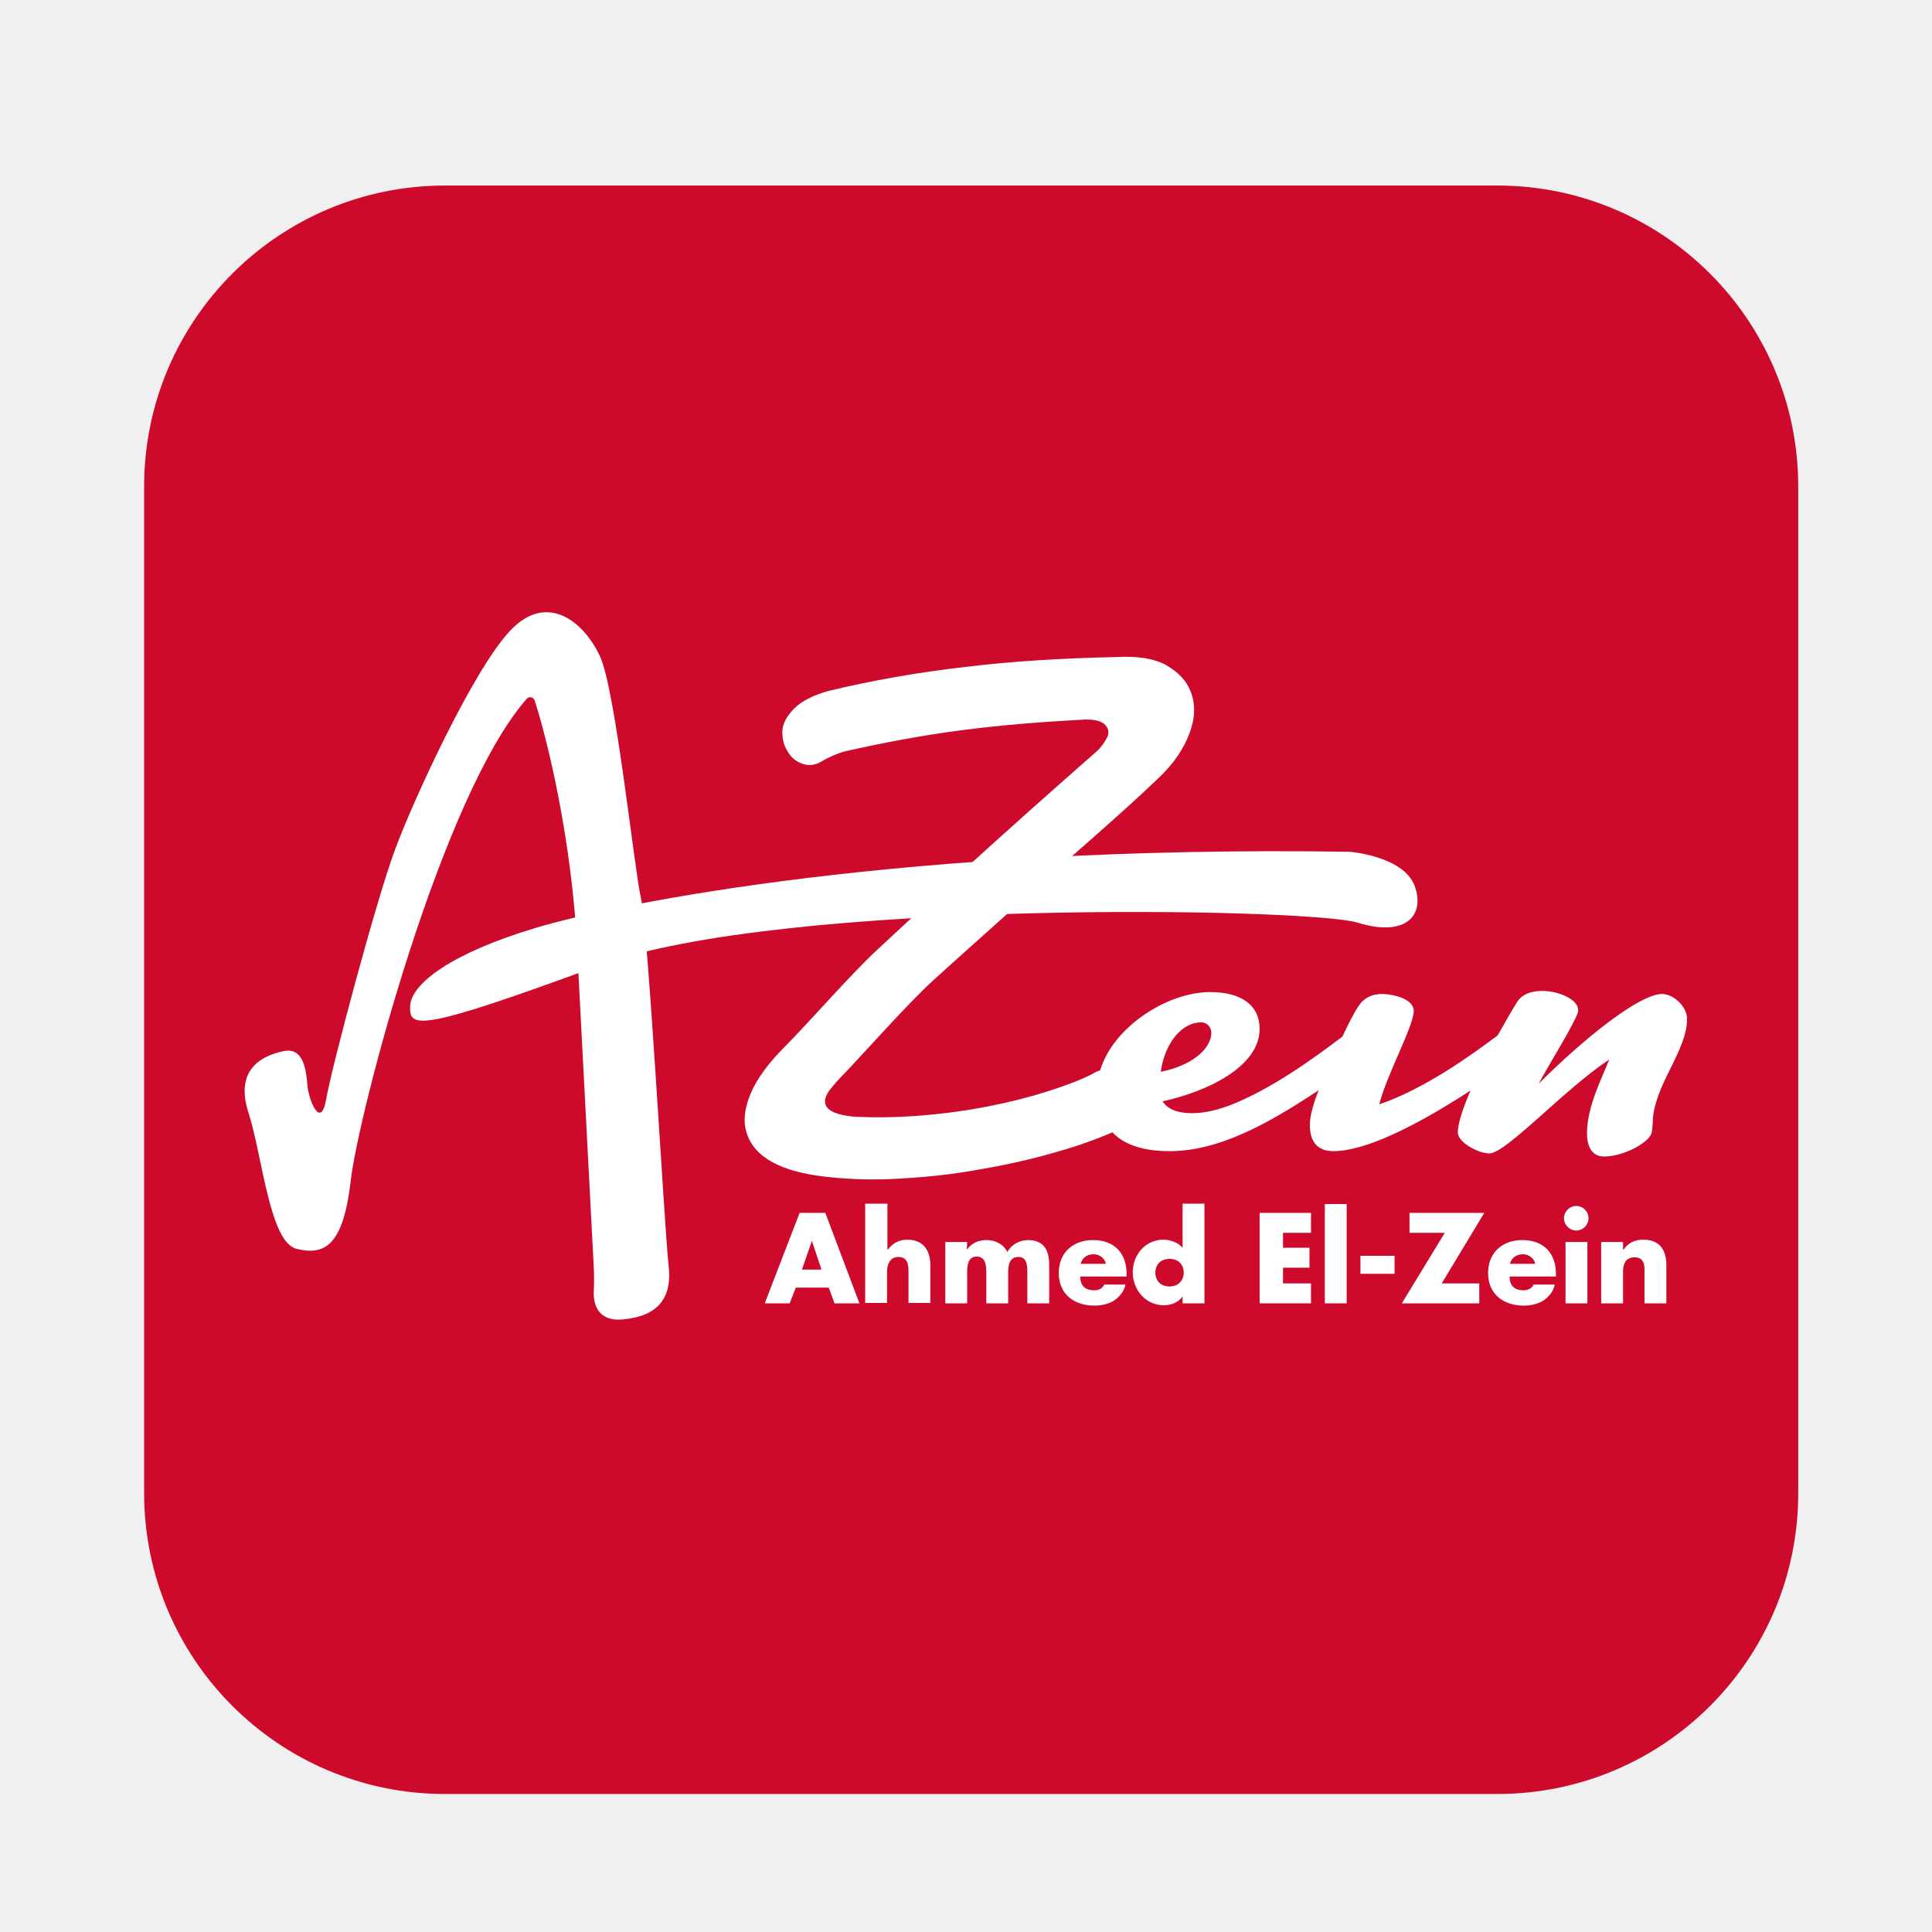
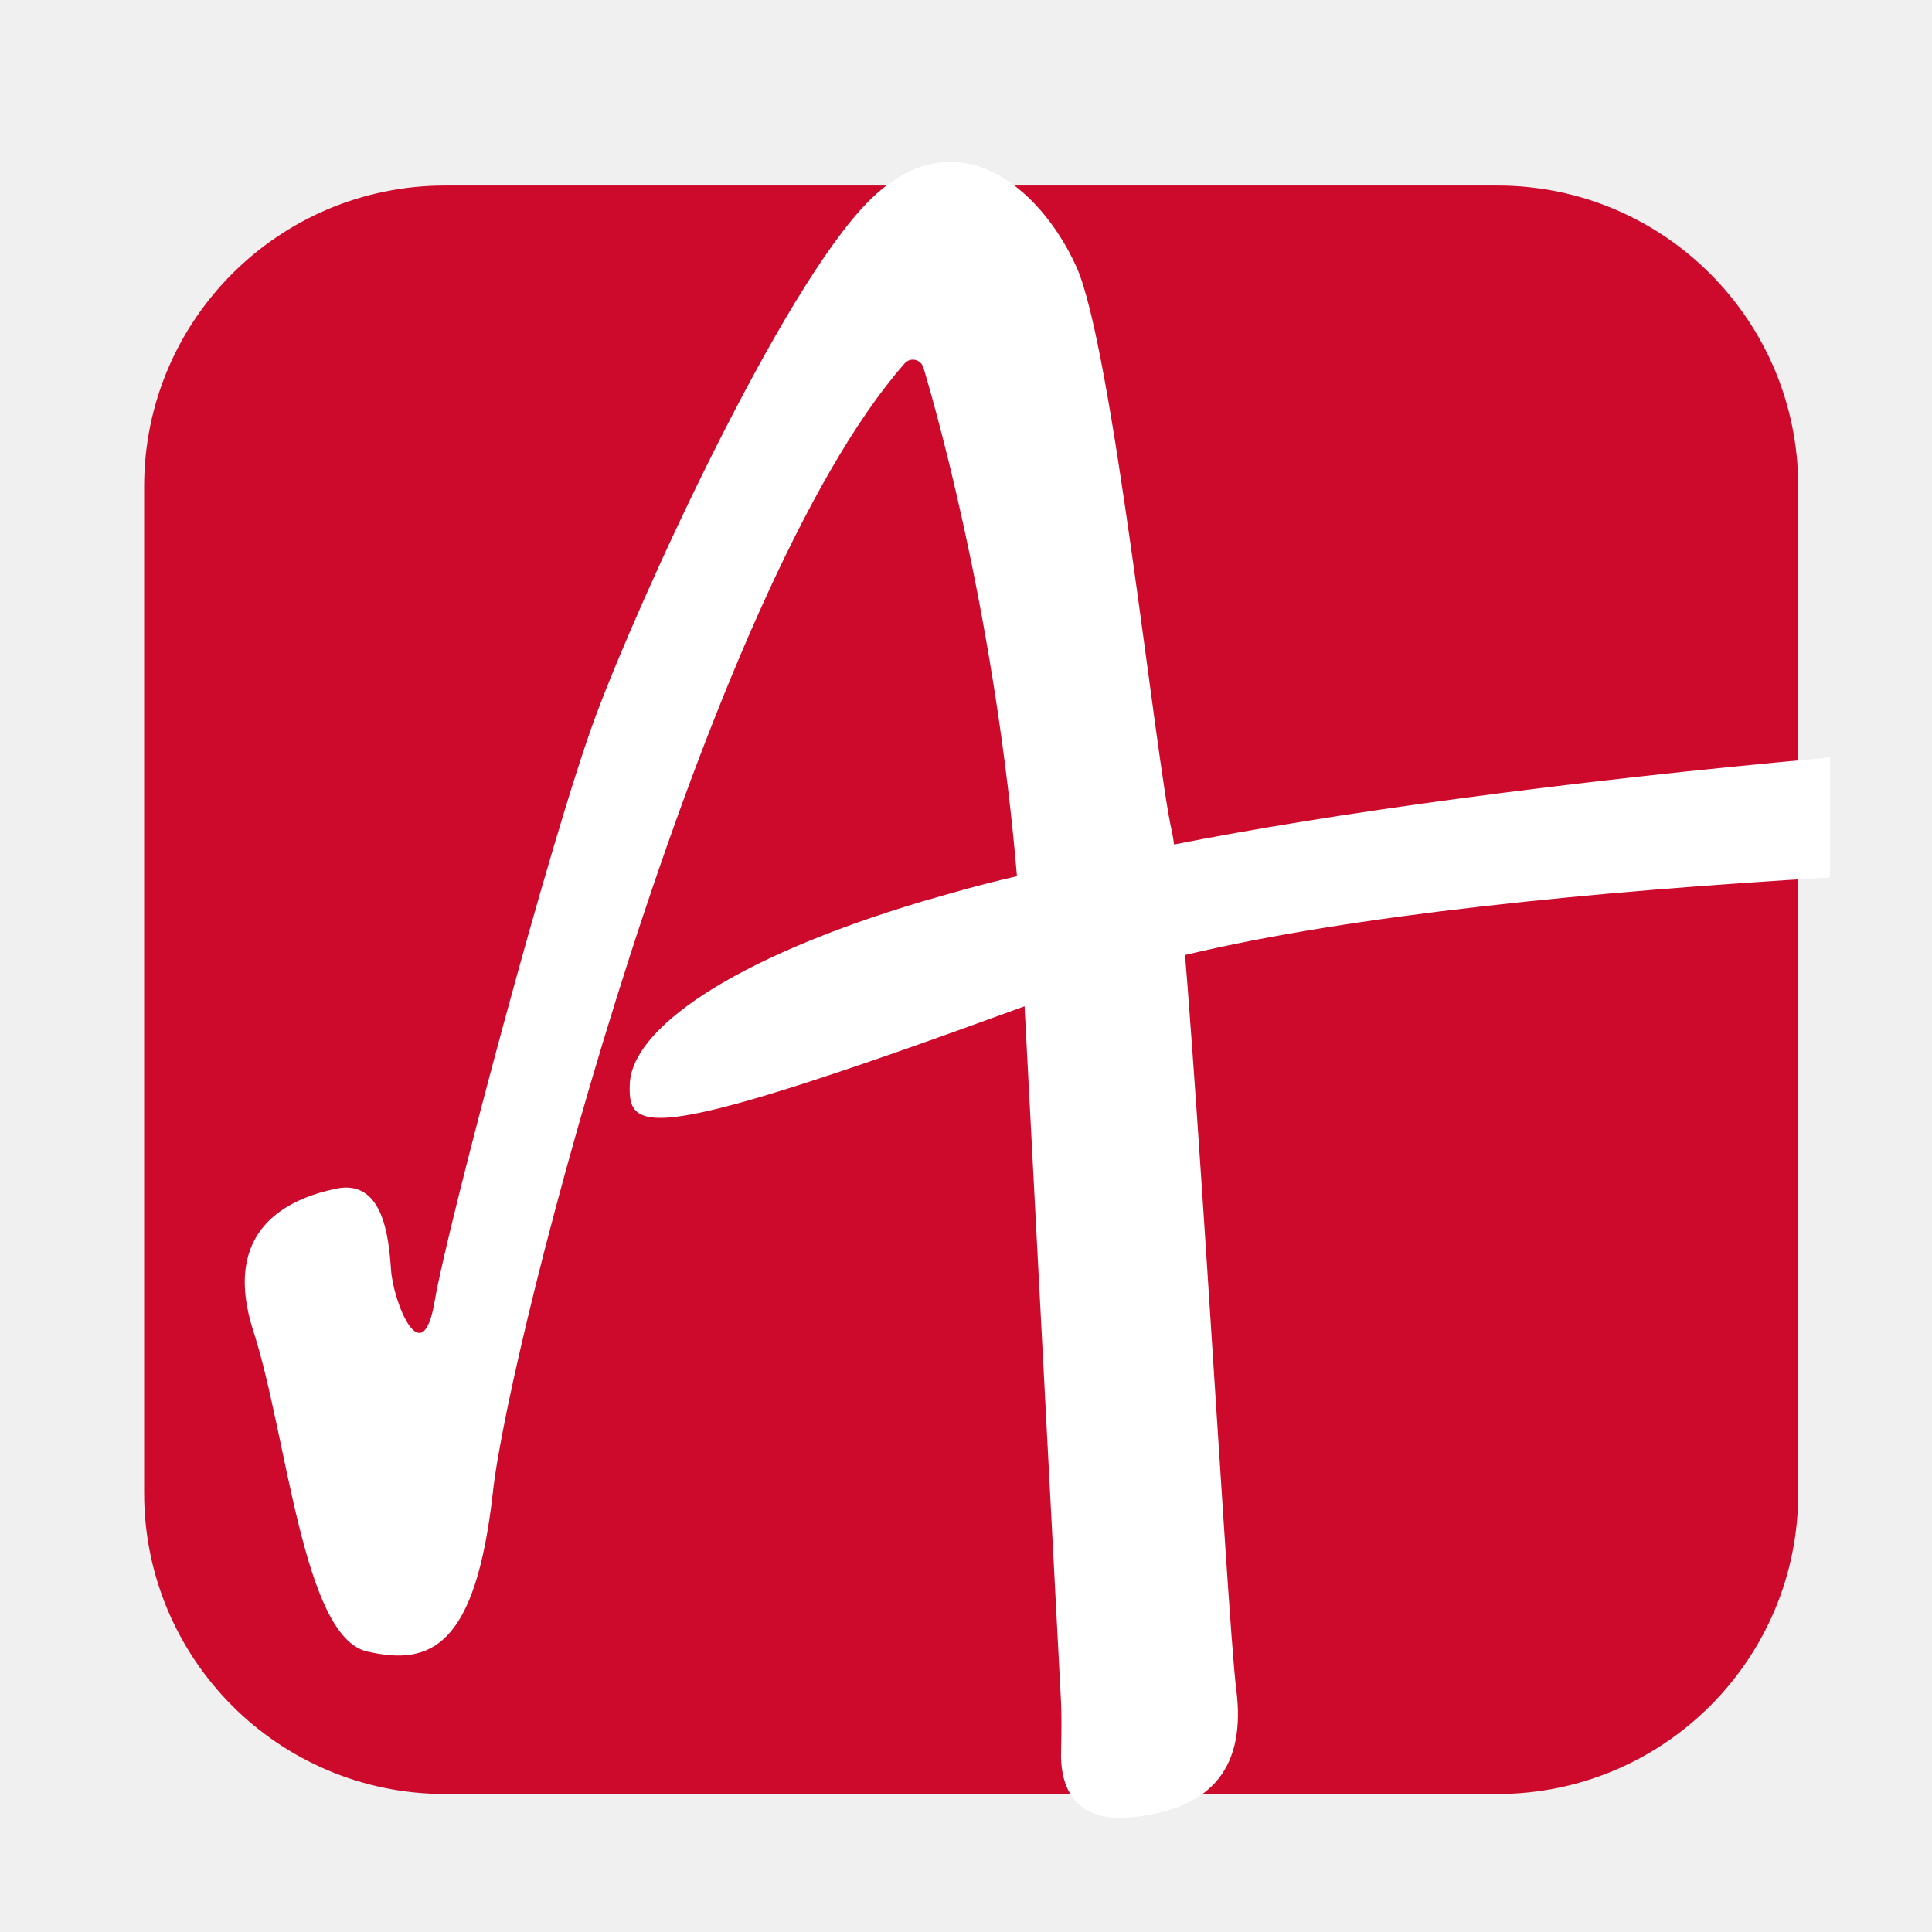
- <svg xmlns="http://www.w3.org/2000/svg" version="1.1" id="Layer_1" x="0px" y="0px" width="504px" height="504px" viewBox="0 0 504 504" style="enable-background:new 0 0 504 504;" xml:space="preserve">
+ <svg xmlns="http://www.w3.org/2000/svg" version="1.1" id="Layer_1" x="0px" y="0px" viewBox="0 0 504 504" style="enable-background:new 0 0 504 504;" xml:space="preserve">
  <style type="text/css">
	.st0{fill:#CD0A2C;}
	.st1{fill:#FFFFFF;}
</style>
  <g>
    <path class="st0" d="M390.6,468H116.1c-43.4,0-78.5-35.2-78.5-78.5V126.9c0-43.4,35.2-78.5,78.5-78.5h274.5   c43.4,0,78.5,35.2,78.5,78.5v262.5C469.2,432.8,434,468,390.6,468z" />
-     <g>
-       <g>
-         <path class="st1" d="M207.6,335.9L206,340h-6.5l9.1-23.6h6.7l8.9,23.6h-6.5l-1.5-4.1H207.6z M211.8,323.7L211.8,323.7l-2.6,7.5     h5.1L211.8,323.7z" />
-         <path class="st1" d="M231.5,314.1V326h0.1c1.3-1.7,2.9-2.6,5.1-2.6c4.1,0,6,2.7,6,6.7v9.8H237v-8.2c0-1.9-0.3-3.8-2.6-3.8     c-2.2,0-3,1.9-3,3.8v8.2h-5.7V314h5.8V314.1z" />
-         <path class="st1" d="M252.2,326L252.2,326c1.4-1.8,3.1-2.5,5.1-2.5c2.3,0,4.3,0.9,5.5,3.1c1.1-2,3.2-3.1,5.4-3.1     c4.1,0,5.5,2.7,5.5,6.3V340H268v-7.7c0-1.7,0.1-4.4-2.3-4.4c-2.6,0-2.7,2.5-2.7,4.4v7.7h-5.7v-7.7c0-1.8,0-4.5-2.5-4.5     c-2.5,0-2.5,2.7-2.5,4.5v7.7h-5.7v-16h5.7L252.2,326L252.2,326z" />
-         <path class="st1" d="M293.8,333h-12c0,2.3,1.2,3.6,3.6,3.6c1.2,0,2.1-0.4,2.7-1.5h5.5c-0.4,1.9-1.6,3.2-3,4.2     c-1.5,0.9-3.3,1.3-5.1,1.3c-5.3,0-9.3-3-9.3-8.5c0-5.3,3.7-8.6,8.9-8.6c5.6,0,8.8,3.4,8.8,8.9v0.6H293.8z M288.5,329.7     c-0.3-1.5-1.7-2.5-3.2-2.5c-1.7,0-3,0.9-3.4,2.5H288.5z" />
-         <path class="st1" d="M308.5,338.2L308.5,338.2c-1.1,1.6-3,2.3-4.9,2.3c-4.7,0-8.1-4-8.1-8.6s3.3-8.5,8-8.5c1.8,0,3.8,0.7,5,2.1     V314h5.7v26h-5.7V338.2z M301.4,332c0,2,1.3,3.6,3.7,3.6c2.3,0,3.7-1.6,3.7-3.6s-1.3-3.6-3.7-3.6     C302.7,328.4,301.4,330,301.4,332z" />
-         <path class="st1" d="M334.7,321.6v3.9h6.9v5.2h-6.9v4.1h7.3v5.2h-13.4v-23.6H342v5.2L334.7,321.6L334.7,321.6z" />
-         <path class="st1" d="M351.3,340h-5.7v-25.9h5.7V340z" />
-         <path class="st1" d="M363.8,327.6v4.7h-8.9v-4.7H363.8z" />
-         <path class="st1" d="M385.9,334.8v5.2h-20.2l11.2-18.4h-9.2v-5.2h19.5l-11.1,18.4H385.9z" />
-         <path class="st1" d="M405.8,333h-12c0,2.3,1.2,3.6,3.6,3.6c1.2,0,2.1-0.4,2.7-1.5h5.5c-0.4,1.9-1.6,3.2-3,4.2     c-1.5,0.9-3.3,1.3-5.1,1.3c-5.3,0-9.3-3-9.3-8.5c0-5.3,3.7-8.6,8.9-8.6c5.6,0,8.8,3.4,8.8,8.9v0.6H405.8z M400.5,329.7     c-0.3-1.5-1.7-2.5-3.2-2.5c-1.7,0-3,0.9-3.4,2.5H400.5z" />
-         <path class="st1" d="M414.4,317.8c0,1.7-1.4,3.2-3.2,3.2c-1.7,0-3.2-1.4-3.2-3.2c0-1.7,1.4-3.2,3.2-3.2     C413,314.6,414.4,316.1,414.4,317.8z M414.1,340h-5.7v-16h5.7V340z" />
-         <path class="st1" d="M423.5,326L423.5,326c1.4-1.9,3-2.6,5.2-2.6c4.3,0,6,2.7,6,6.7v9.9H429v-7.8c0-1.5,0.3-4.2-2.6-4.2     c-2.3,0-3,1.7-3,3.7v8.3h-5.7v-16h5.7v2H423.5z" />
-       </g>
-       <g>
-         <path class="st1" d="M433.6,259.3c-6,0-20.6,11.8-32.2,23.4c2.5-4.7,7.7-13,9.7-17.3c0.6-1.3,0.6-1.6,0.6-1.9c0-2.7-4.9-5-9.4-5     c-2.7,0-5.3,0.8-6.6,3c-1.8,2.9-3.4,5.8-5,8.6c-7.2,5.4-19.2,14-30.9,18c2-7.9,9-20.4,9-24.4c0-3.1-5.3-4.4-8.3-4.4     c-2.7,0-4.7,1.1-6,3c-1.4,2.1-2.9,5.1-4.3,8.1c-7.1,5.4-18.4,13.7-29.5,18c-3,1.1-6.4,2-9.7,2s-6.3-0.8-7.7-3.1     c11.5-2.5,25.3-9,25.3-18.9c0-6.1-4.7-9.6-12.9-9.6c-11.2,0-25.3,9.1-28.7,20.4c-0.6,0.2-1.3,0.5-1.9,0.9     c-3.1,1.6-7.1,3.1-11.8,4.6c-4.7,1.5-9.8,2.8-15.4,3.9c-5.6,1.1-11.4,1.9-17.5,2.4s-12,0.6-17.7,0.3c-4.2-0.4-6.6-1.4-7.3-3     c-0.4-1.1-0.1-2.4,1-3.9c1.1-1.4,2.5-3,4.2-4.7c4.8-5,16.2-17.9,22.9-24c6.7-6.1,13.6-12.2,20.6-18.5s13.9-12.4,20.6-18.3     c6.7-5.9,12.6-11.2,17.6-16c3.9-3.7,6.5-7.6,8-11.6s1.6-7.6,0.3-10.9c-1.1-2.9-3.3-5.1-6.4-6.9c-3.1-1.7-7.4-2.4-12.9-2.1     c-14.1,0.3-27.4,1.1-39.6,2.6c-12.3,1.4-24.1,3.5-35.4,6.2c-4,1.1-7,2.6-9,4.5c-2,2-3.1,4-3.2,5.9c-0.1,1.9,0.3,3.7,1.3,5.3     c0.9,1.6,2.1,2.7,3.8,3.3c1.6,0.6,3.3,0.5,5-0.5s3.6-1.9,5.8-2.6c10.6-2.4,20.8-4.3,30.8-5.6c9.9-1.3,20.7-2.2,32.5-2.8     c2.9,0,4.6,0.6,5.4,1.9c0.6,0.9,0.6,1.9,0,3s-1.4,2.3-2.6,3.4c-5.7,5-11.8,10.4-18.2,16.1s-12.9,11.6-19.5,17.6     s-13.1,12.1-19.7,18.2c-6.6,6.1-18.3,19.5-24.2,25.4c-4.1,4.1-7,8.1-8.7,12c-1.6,3.9-2,7.3-1,10.3c2,6.3,8.9,10.1,20.8,11.4     c6.3,0.7,13,0.9,20,0.4c7.1-0.4,14-1.2,20.9-2.5c6.9-1.2,13.4-2.7,19.5-4.5c5.3-1.5,10-3.2,14.2-5c3.2,3.4,8.4,4.9,14.9,4.9     c12.2,0,24.5-6.3,38.9-15.9c-1.3,3.3-2.3,6.6-2.3,9c0,4.7,2.2,6.9,6.1,6.9c8.2,0,21-6.2,35.8-15.8c-2.1,4.9-3.3,8.7-3.3,10.9     c0,2.7,5.5,5.5,8.2,5.5c4.4,0,19.5-16.7,31.3-24.5c-1.6,4.2-5.8,12.1-5.8,19.2c0,4.7,2.2,6.1,4.4,6.1c5.2,0,11.6-3.6,12.4-6     c0.9-3.1-0.9-5,4.1-15.2c3.6-7.2,5.2-10.7,5.2-14.9C440,262.5,436.5,259.3,433.6,259.3z M313.3,266.7c1.7,0,2.7,1.3,2.7,2.8     c0,3.3-3.8,8.2-13.2,10.1C303.9,271.8,308.5,266.7,313.3,266.7z" />
-       </g>
-       <path class="st1" d="M352.1,222.2c0,0,13.9,1.1,16.9,8.8c2.9,7.7-2.2,13.6-14.8,9.7s-150.2-6.3-197.7,11.1    c-47.5,17.5-49.8,16.5-49.5,10.6s11-13.8,32.6-20.3S236.5,220.4,352.1,222.2z" />
-       <path class="st1" d="M150.3,242.6l4.6,88c0.1,2.1,0.1,4.2,0,6.3c-0.1,2.9,0.7,7.9,7.6,7.3c9.6-0.9,12.9-6,11.9-14.3    s-5.3-87.5-7.2-95.6c-1.8-8.1-6.6-54-10.6-62.9c-4.1-9-13.6-17-23.2-7.2s-25.3,43.9-30.3,57.3s-16.6,57-18,65.2s-4.6,0.2-4.9-3.5    s-0.9-10.1-6.2-9c-5.3,1.1-12.9,4.5-9.2,16c3.7,11.5,5.5,33.9,12.6,35.6s12.1-0.5,14.1-17.8c1.9-17,23.6-100.3,45.9-125.7    c0.6-0.7,1.8-0.5,2.1,0.5C141.7,189.5,148.2,213.3,150.3,242.6z" />
-     </g>
+   </g>
+   <g>
+     <path class="st1" d="M477.4,197.6v31.3c-61.3,3.6-124.7,9.8-168.1,20.2c-10.7,2.7-20.5,5.7-28.9,8.6c-4.5,1.8-8.9,3.3-13.1,4.8   c-98.5,36-103.6,33.3-103,20.2c0.6-14,25.6-32.4,76.5-47.6c6.3-1.8,14.3-4.2,24.4-6.5c11.3-2.7,25-5.7,41.1-8.3   C347.3,212.2,407.4,203.9,477.4,197.6z" />
+     <path class="st1" d="M265.9,236.2l10.8,206.1c0.3,4.9,0.2,9.8,0.1,14.7c-0.2,6.7,1.7,18.5,17.9,17.1c22.4-2,30.3-14,27.8-33.4   S310,236,305.7,216.9S290.3,90.6,280.8,69.6S249,29.8,226.4,52.7s-59.3,102.7-71,134.1c-11.7,31.4-38.8,133.5-42,152.6   s-10.8,0.5-11.4-8.2s-2.1-23.7-14.4-21.1s-30.2,10.5-21.4,37.5c8.7,27,12.8,79.3,29.5,83.2c16.7,3.9,28.4-1.2,32.9-41.7   C133,349.4,183.7,154.2,236,94.8c1.5-1.7,4.2-1.1,4.9,1.1C245.7,112,260.9,167.6,265.9,236.2z" />
  </g>
</svg>
